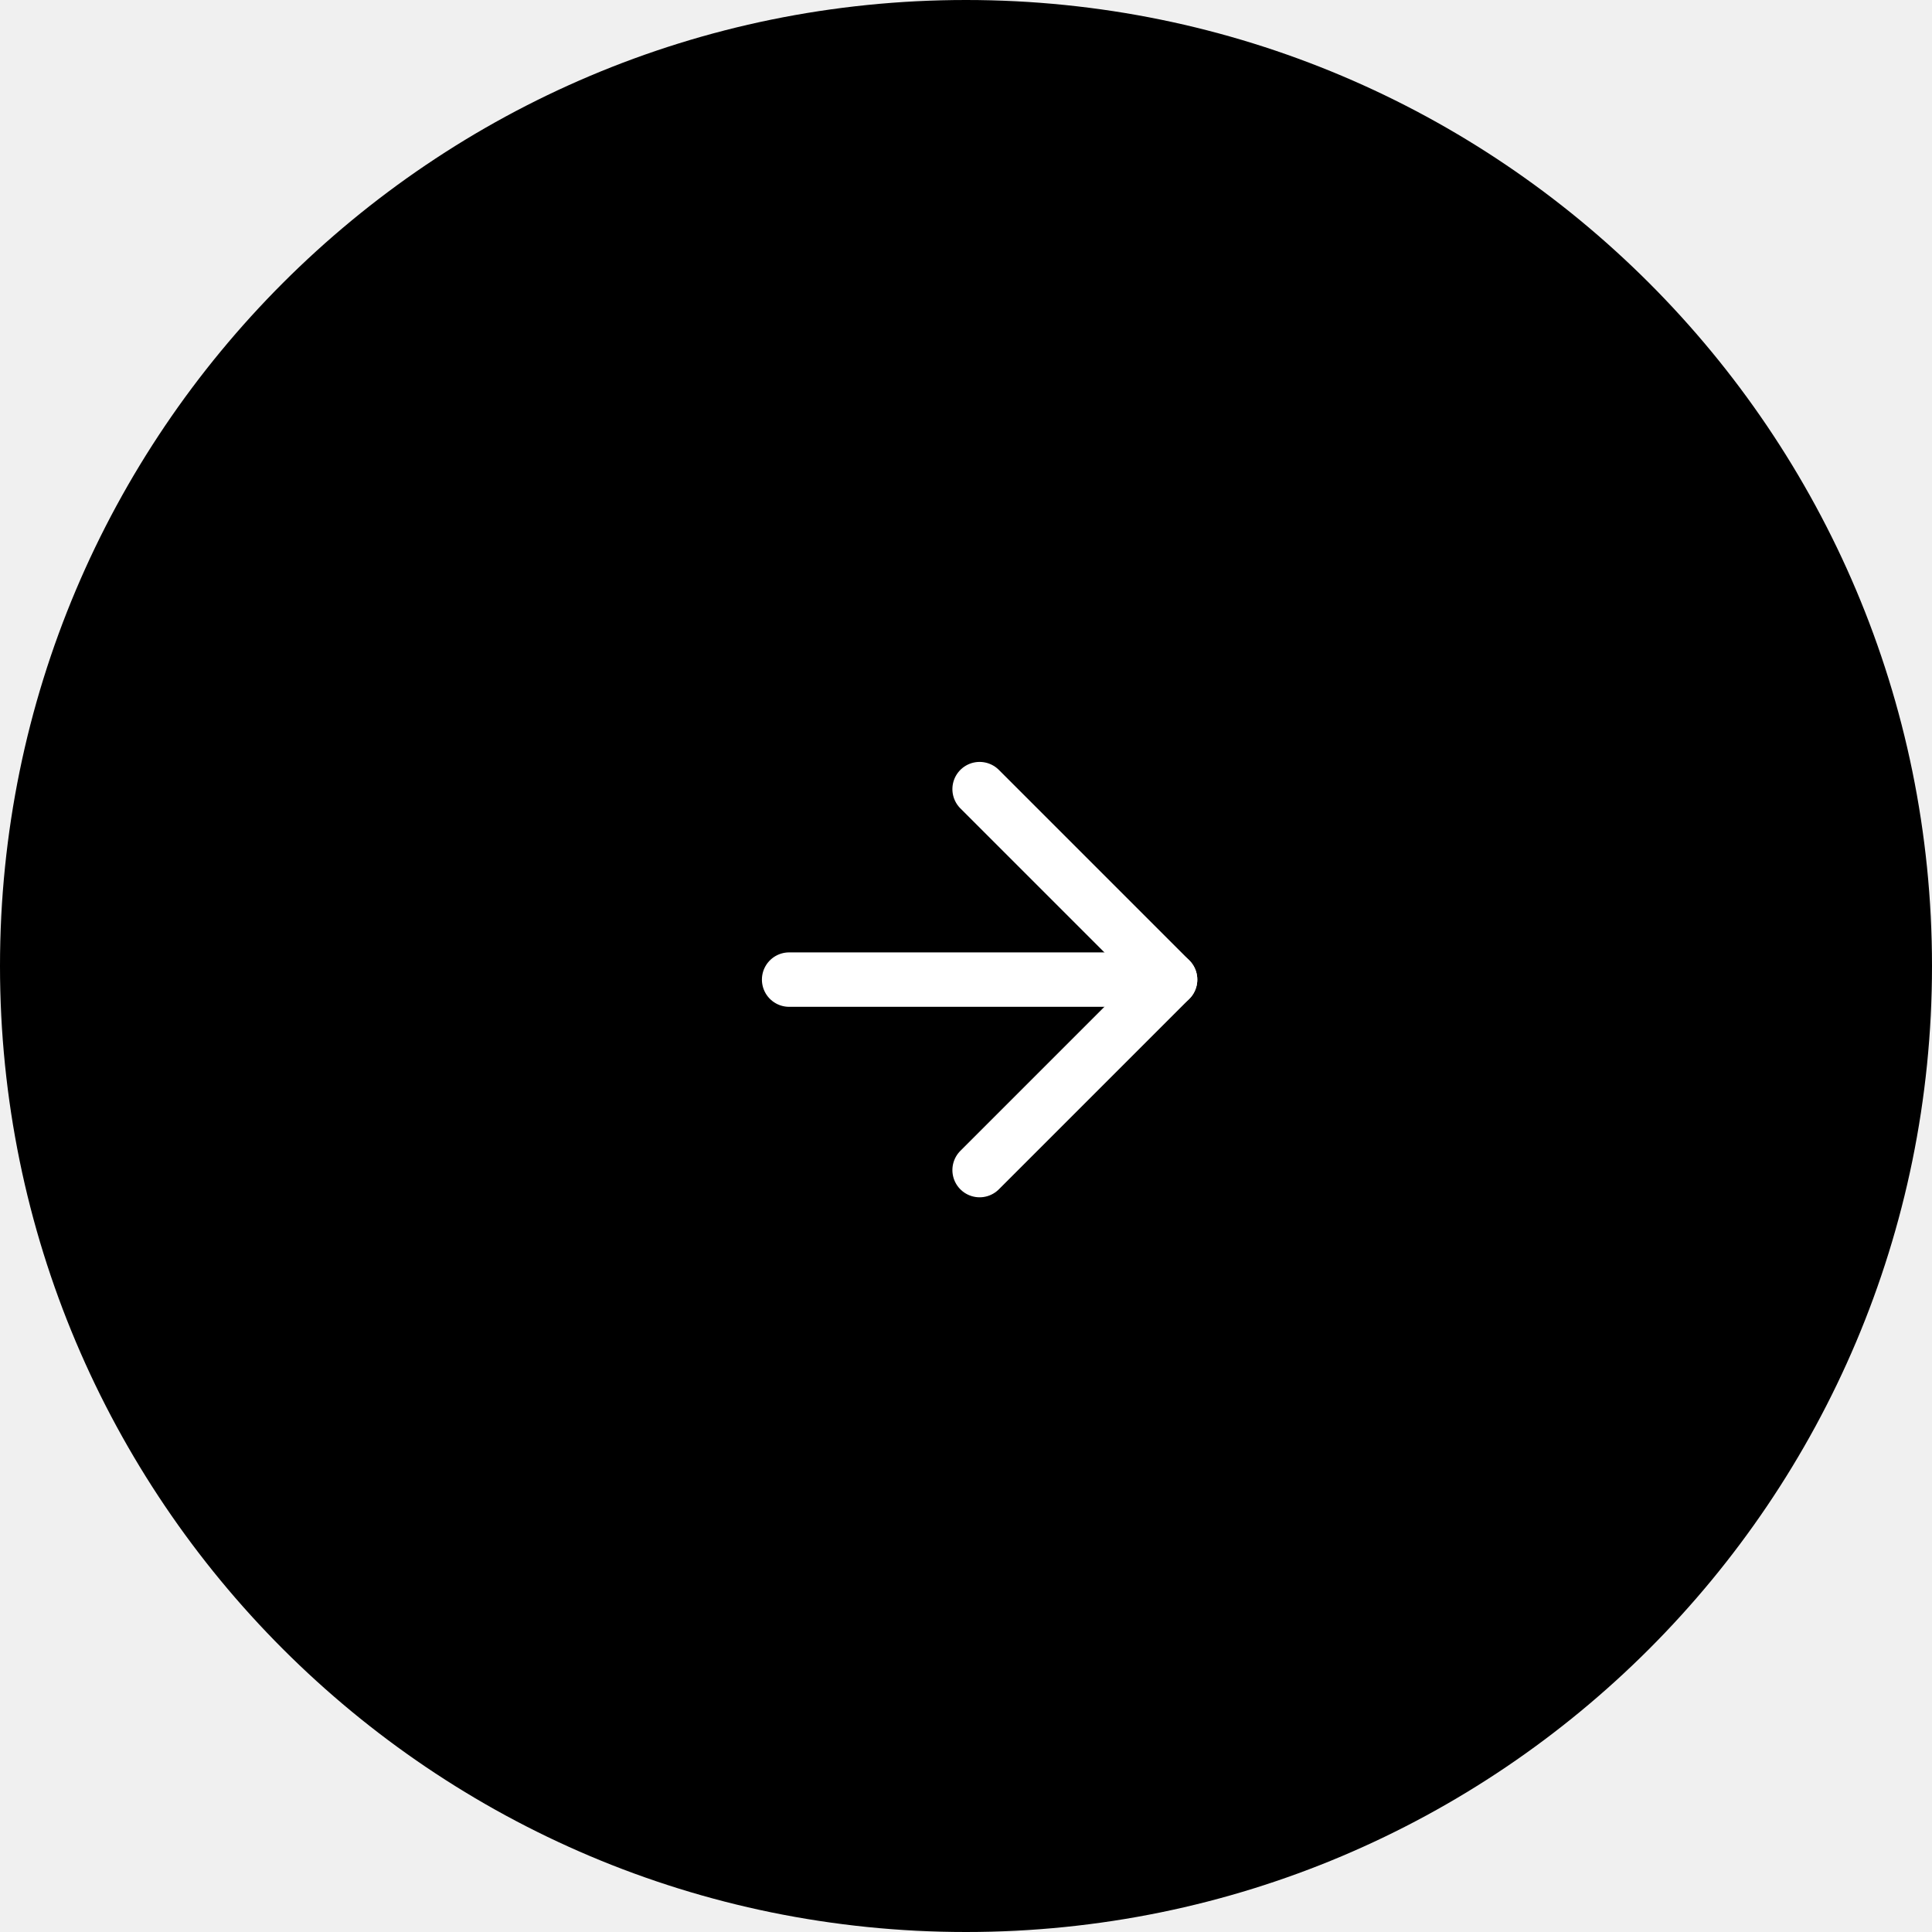
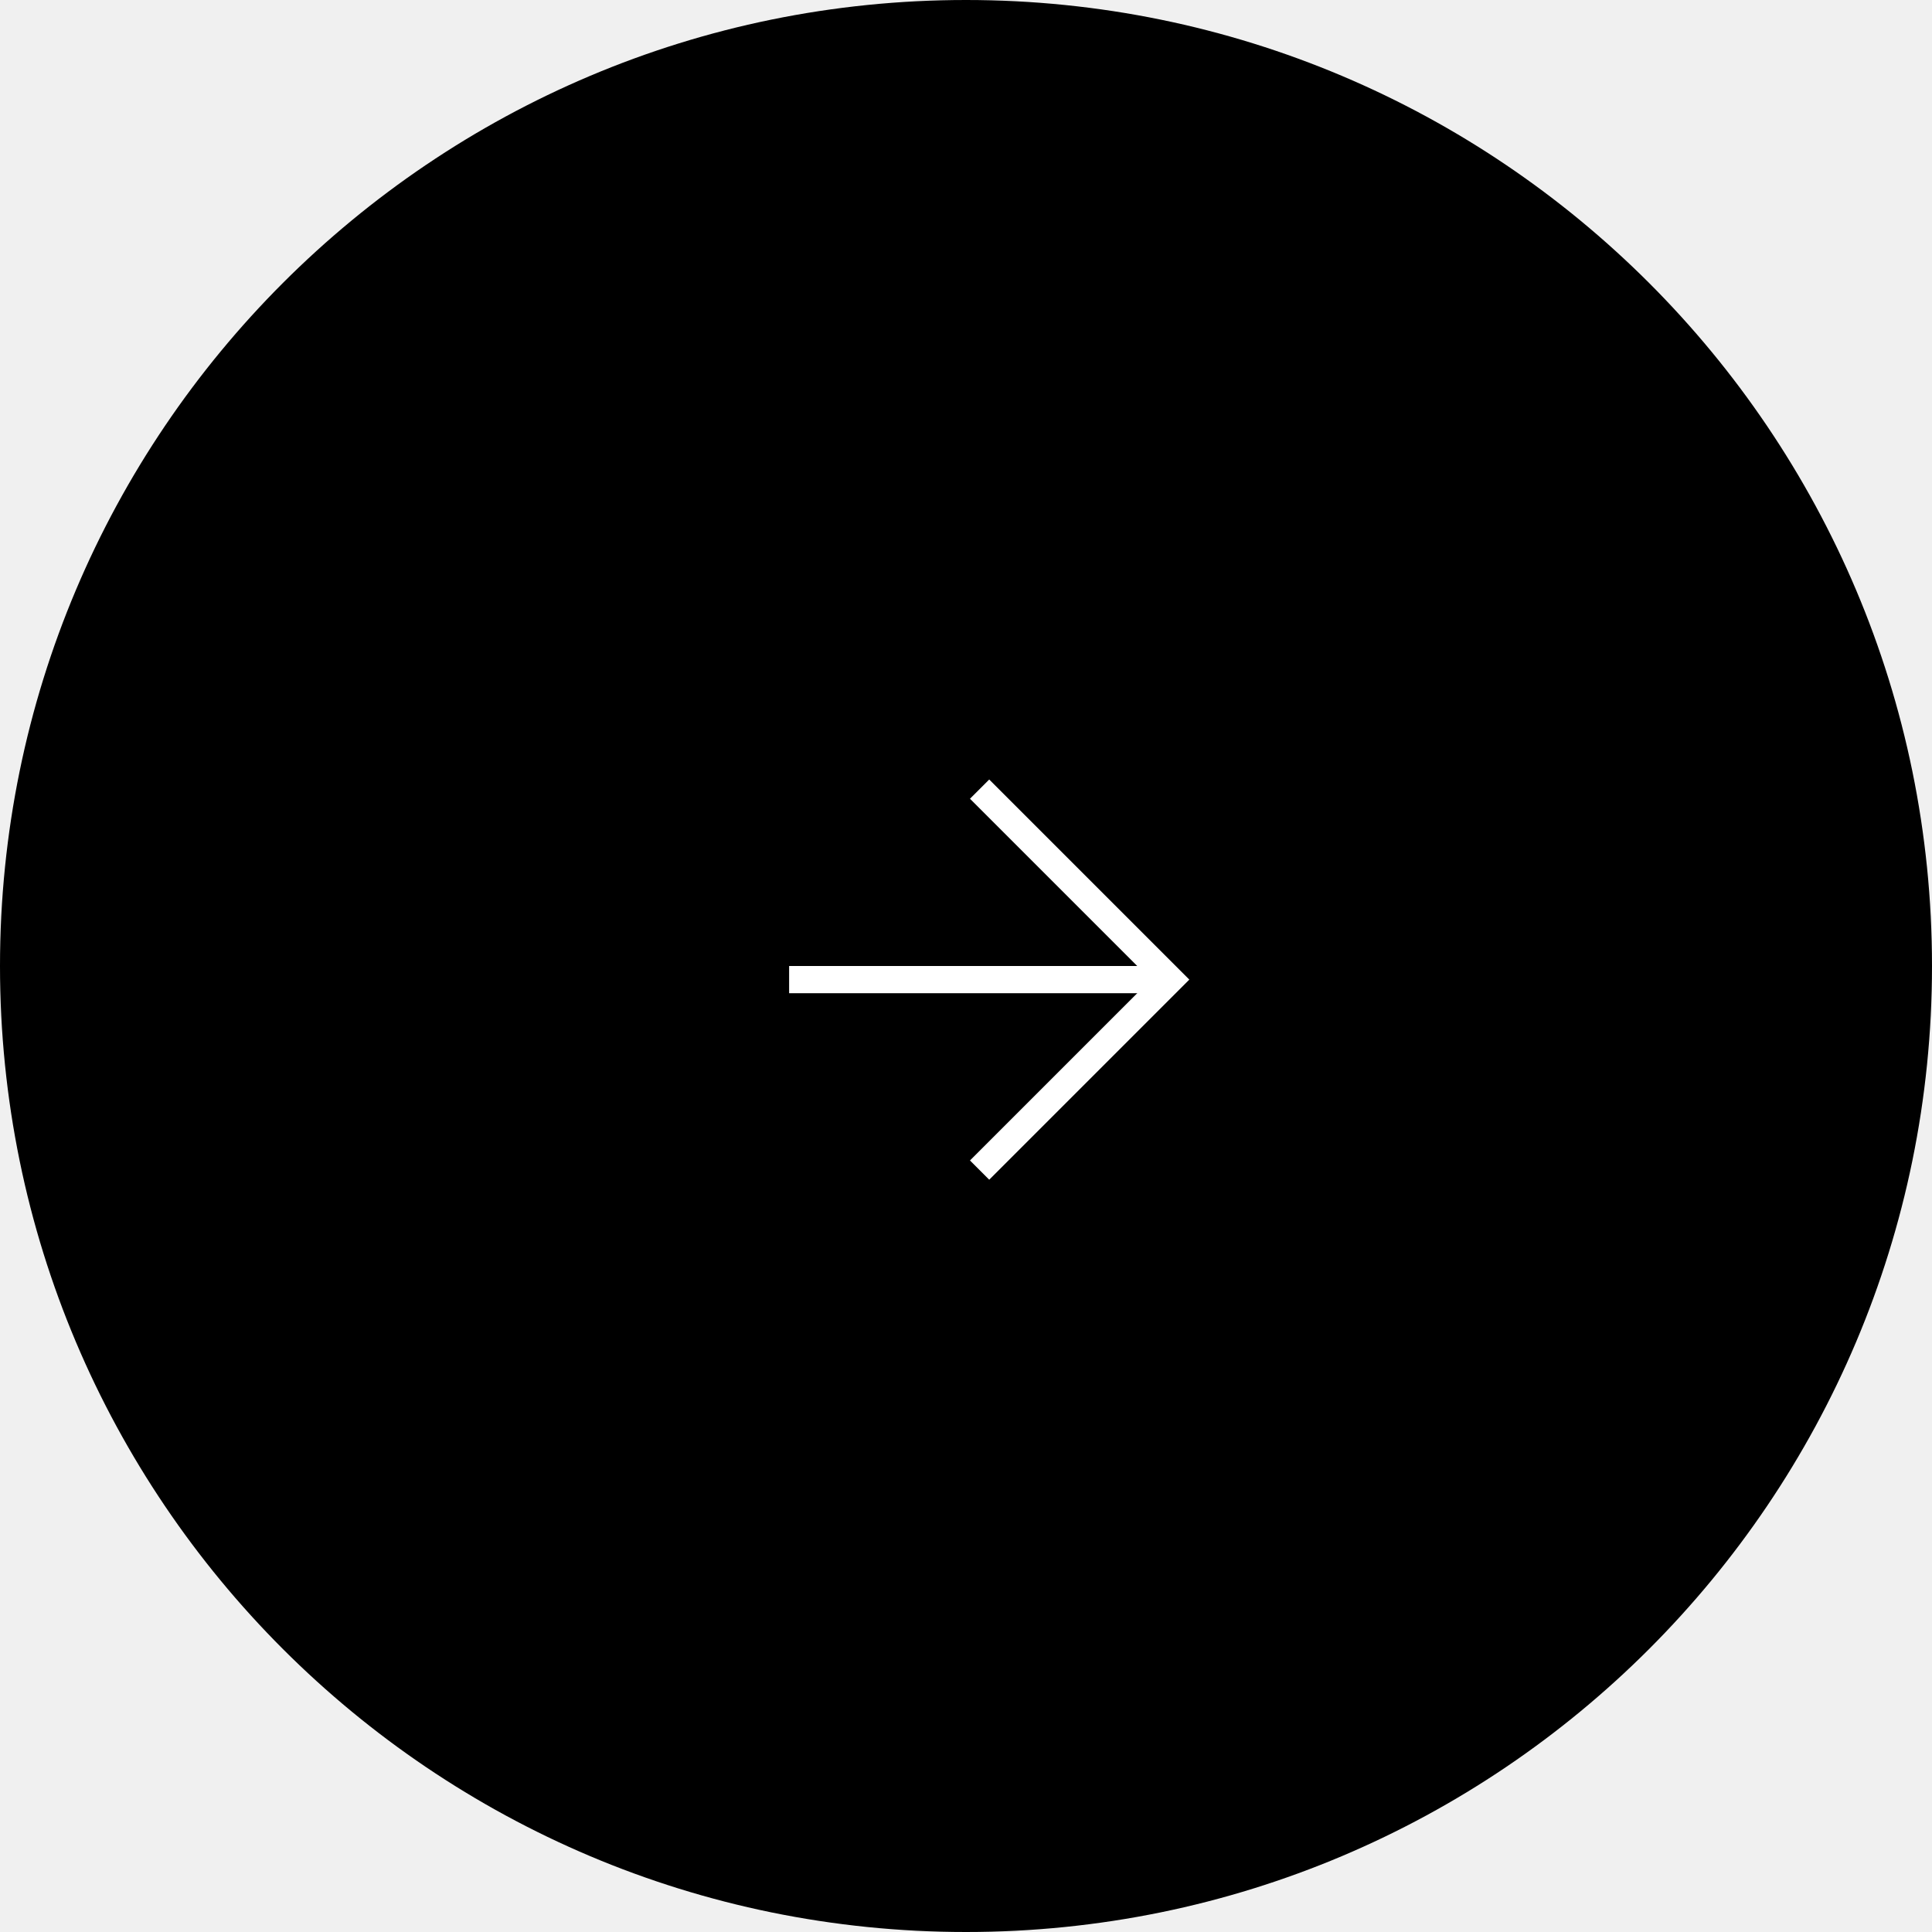
<svg xmlns="http://www.w3.org/2000/svg" width="71" height="71" viewBox="0 0 71 71" fill="none">
  <circle cx="35.5" cy="35.5" r="35.5" fill="black" />
-   <path d="M29 36H43" stroke="white" stroke-width="2" stroke-linecap="round" stroke-linejoin="round" />
-   <path d="M36 29L43 36L36 43" stroke="white" stroke-width="2" stroke-linecap="round" stroke-linejoin="round" />
+   <path d="M29 36H43" stroke="white" strokeWidth="2" strokeLinecap="round" strokeLinejoin="round" />
+   <path d="M36 29L43 36L36 43" stroke="white" strokeWidth="2" strokeLinecap="round" strokeLinejoin="round" />
</svg>
